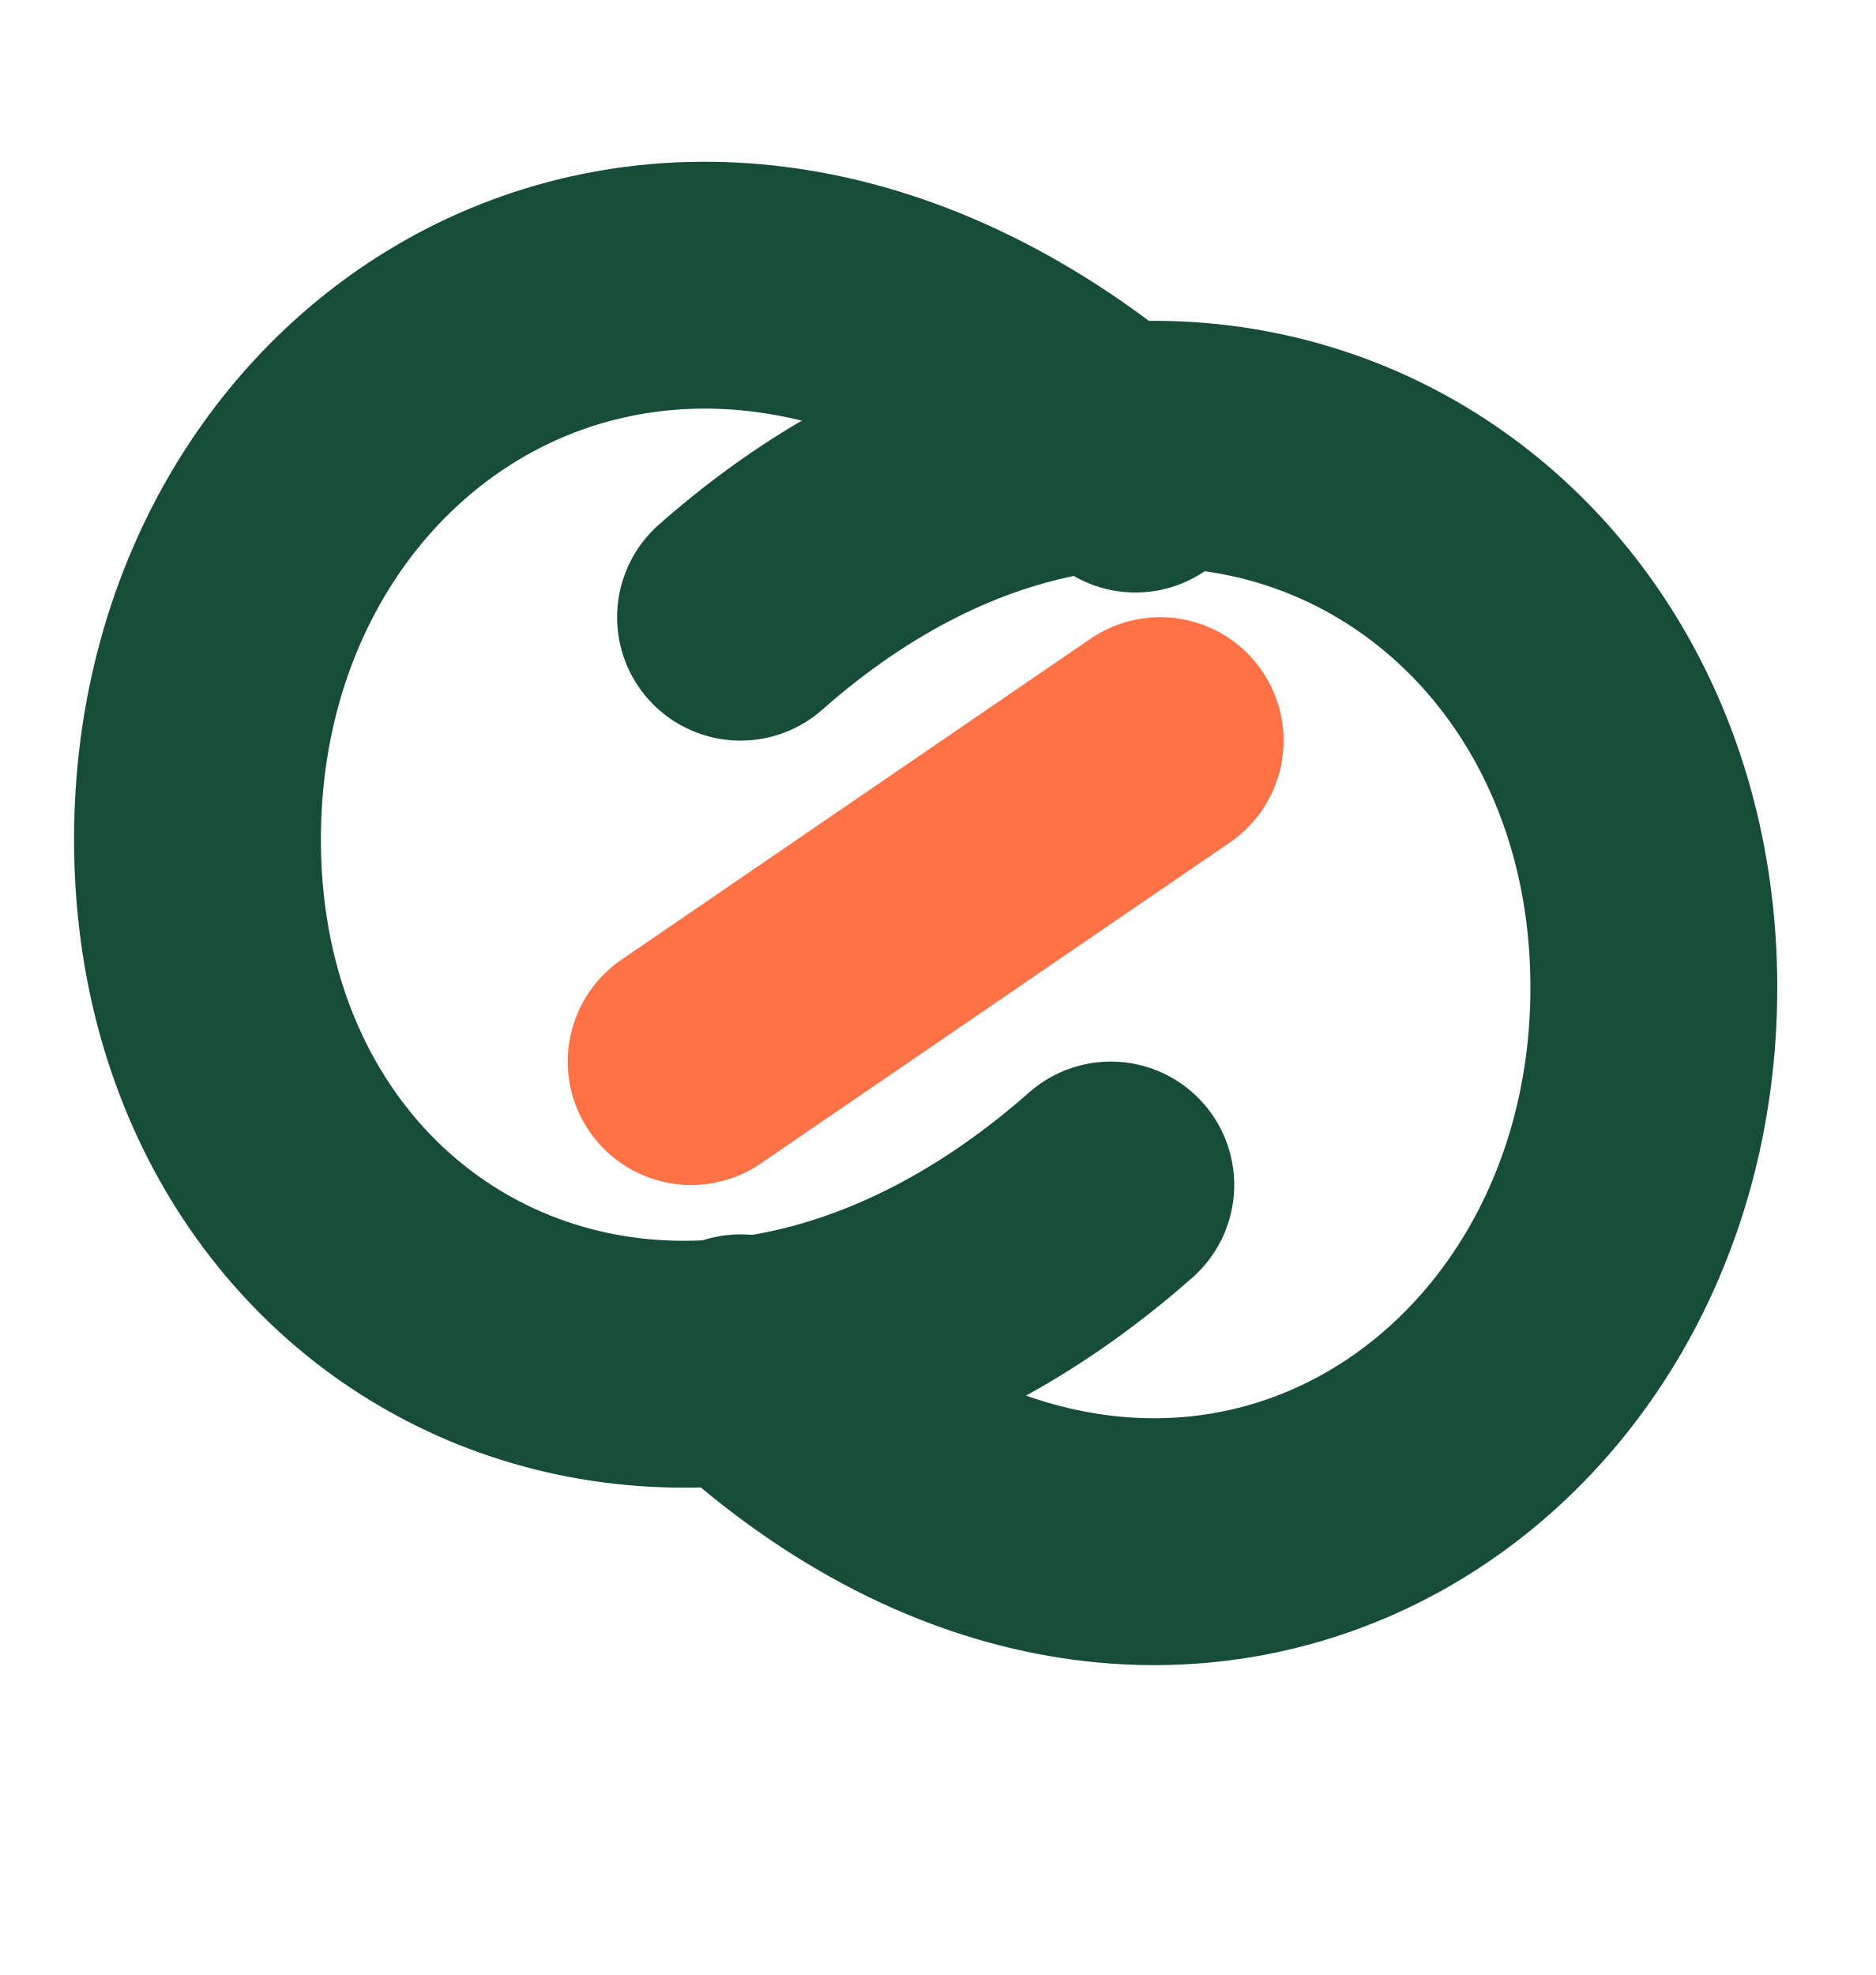
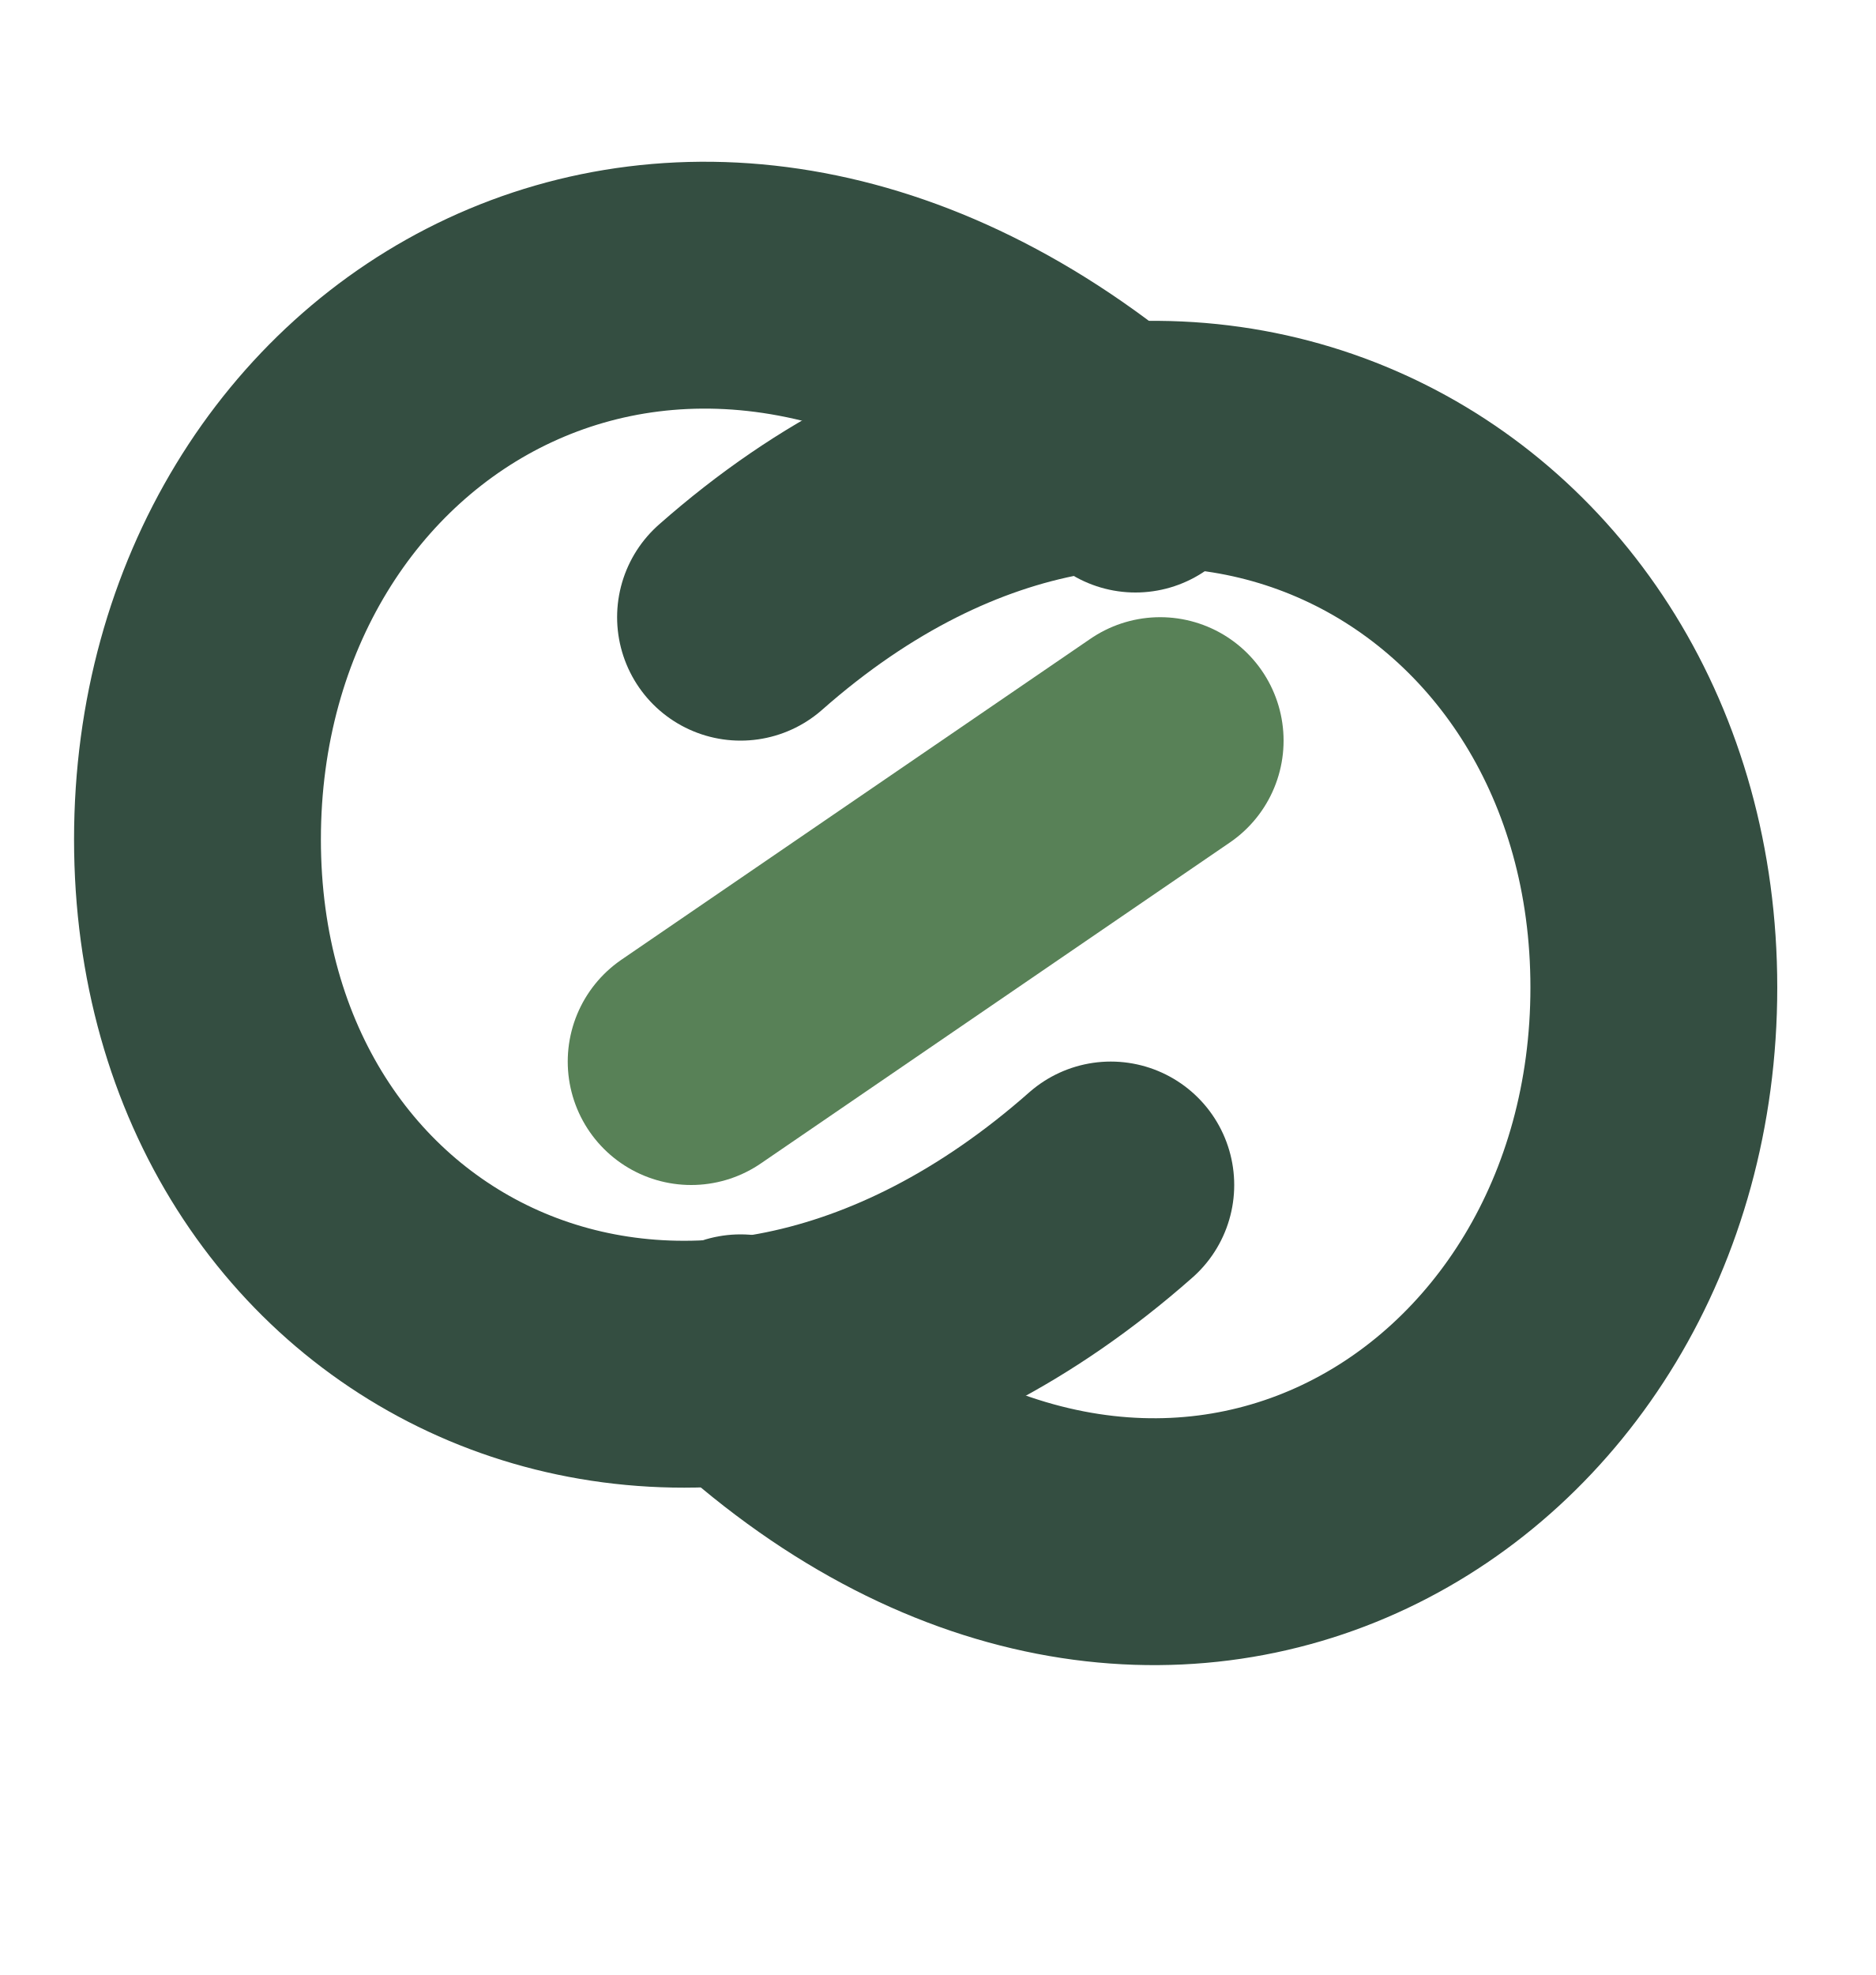
<svg xmlns="http://www.w3.org/2000/svg" viewBox="0 0 76 80" role="img" aria-label="Símbolo Conexa">
  <g fill="none" stroke-linecap="round" stroke-linejoin="round">
-     <path d="M46 19C28 3 8 15 8 34C8 53 28 63 45 48" stroke="#174d38" stroke-width="10" />
-     <path d="M30 25C47 10 67 21 67 40C67 59 47 71 30 55" stroke="#174d38" stroke-width="10" />
-     <path d="M28 43L47 30" stroke="#ff7147" stroke-width="10" />
+     <path d="M46 19C28 3 8 15 8 34C8 53 28 63 45 48" stroke="#344e41" stroke-width="10" />
+     <path d="M30 25C47 10 67 21 67 40C67 59 47 71 30 55" stroke="#344e41" stroke-width="10" />
+     <path d="M28 43L47 30" stroke="#588157" stroke-width="10" />
  </g>
</svg>
